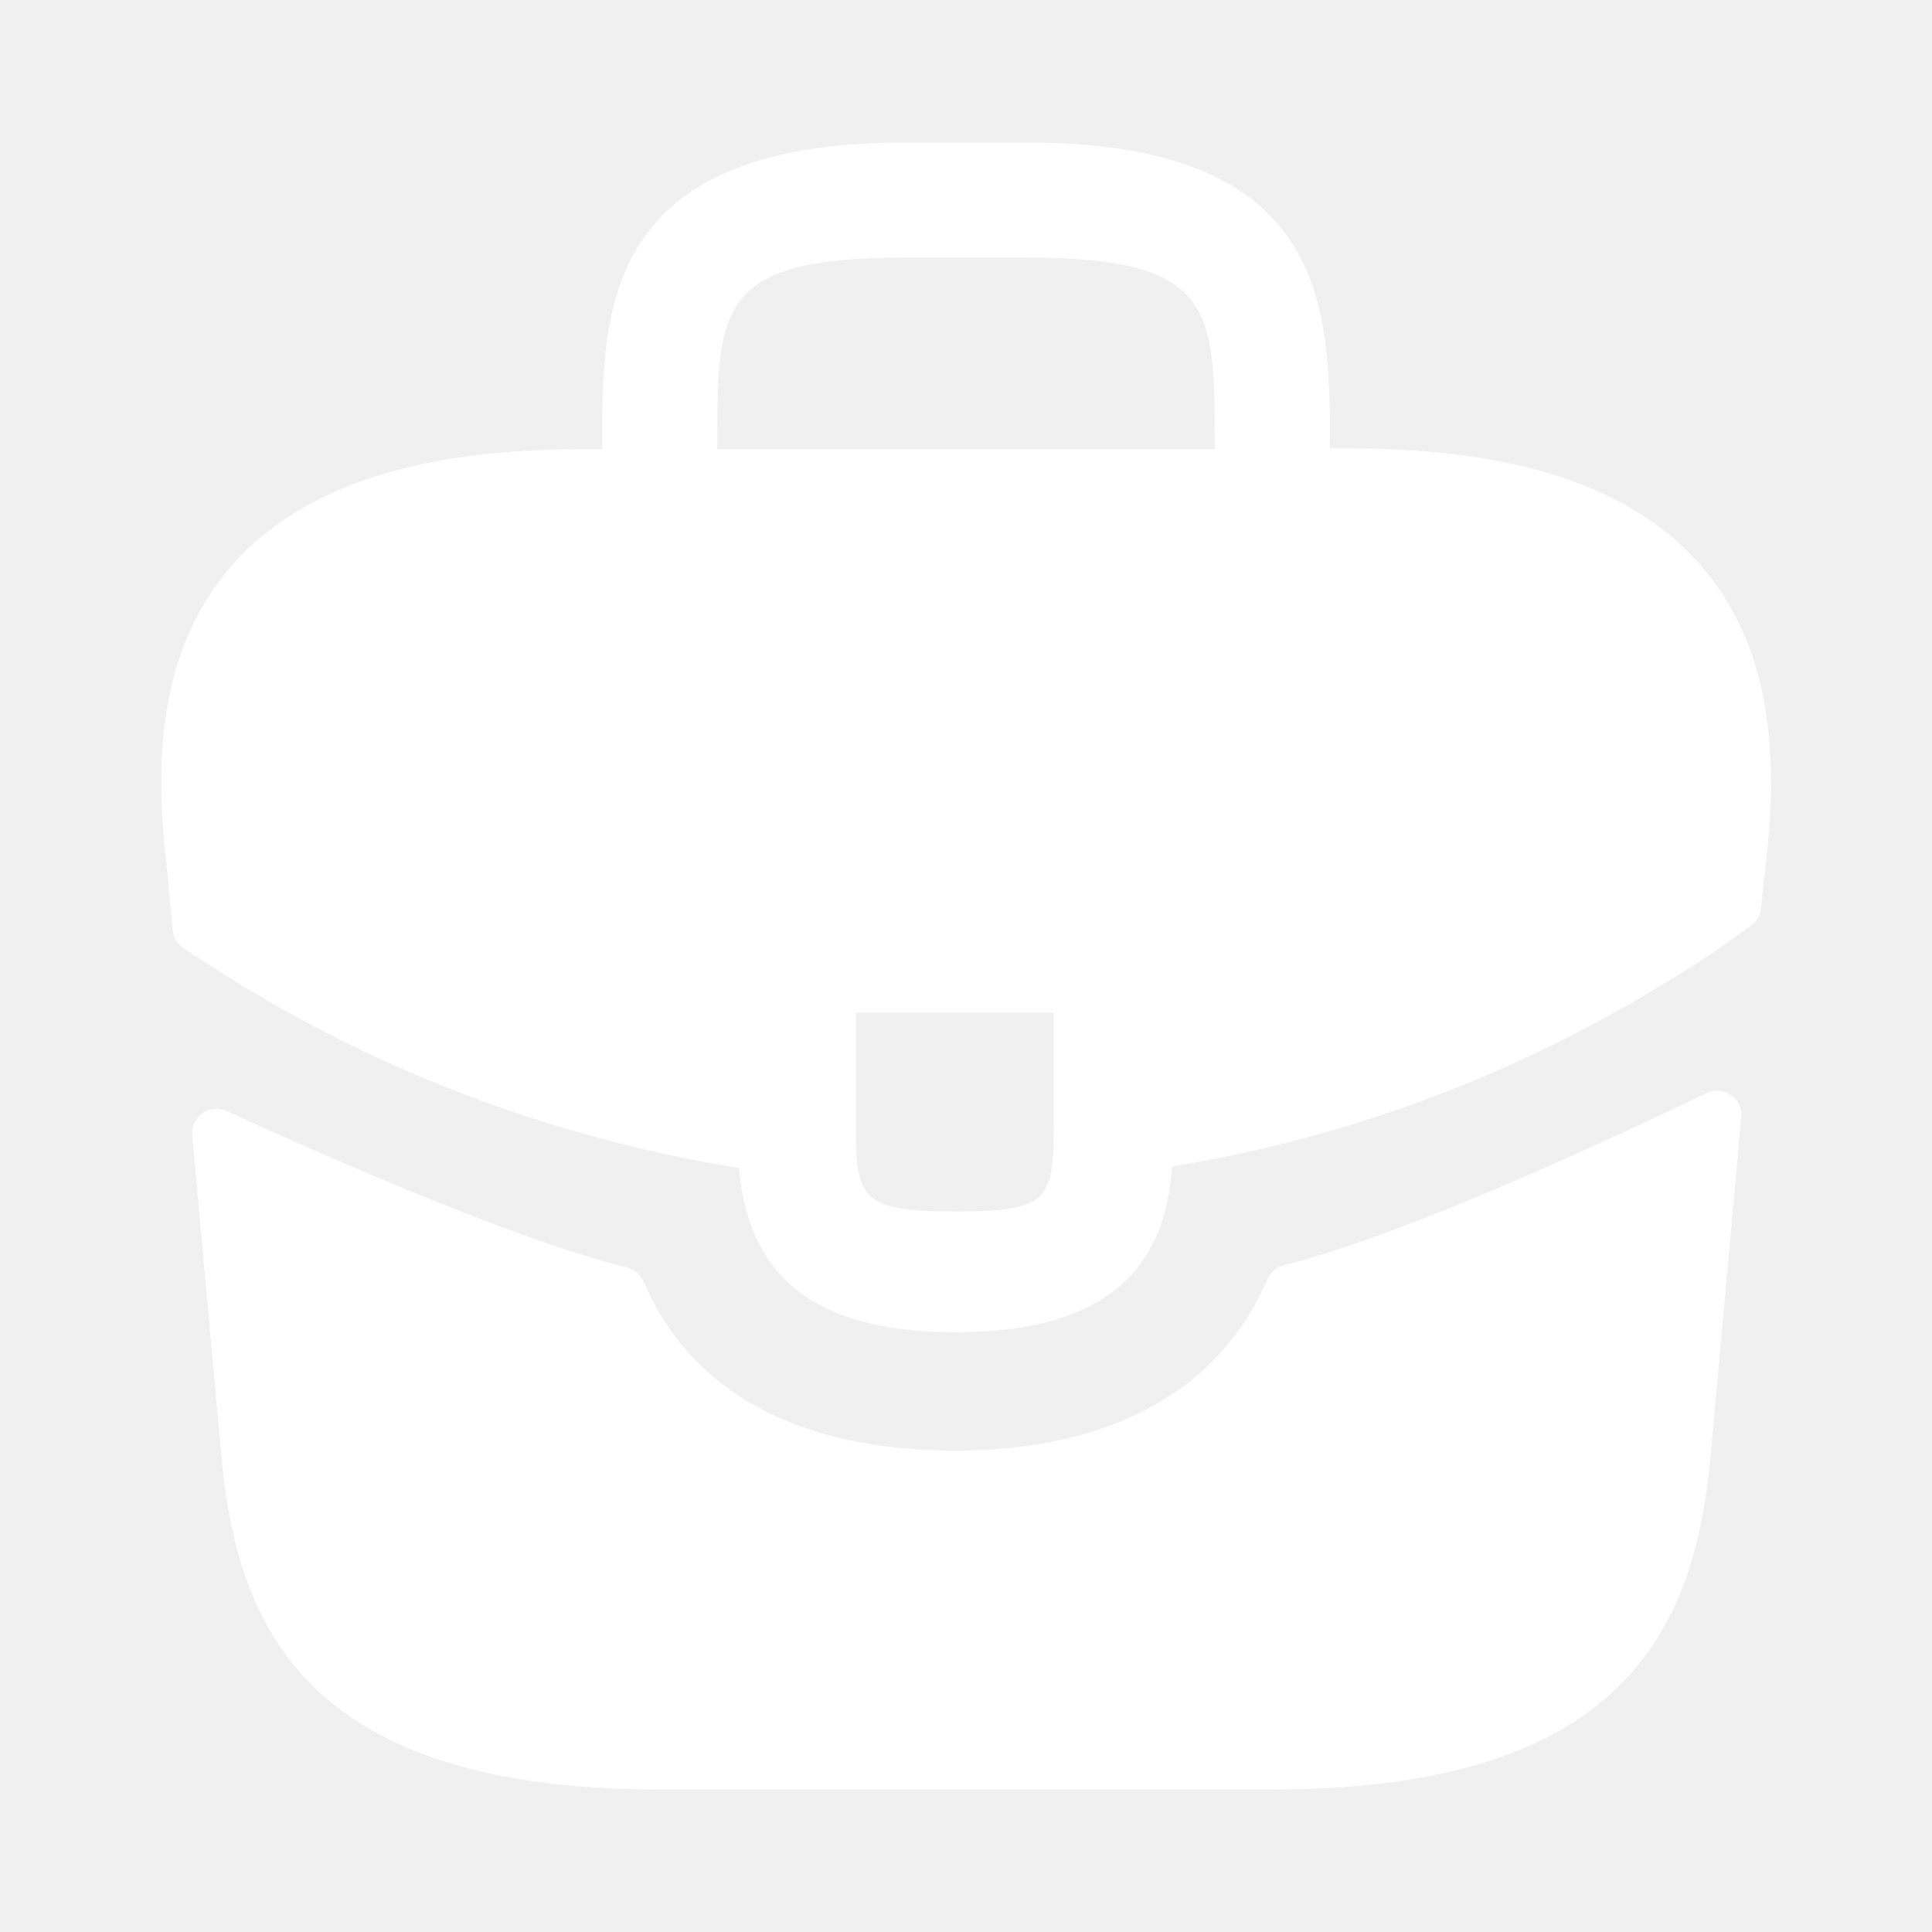
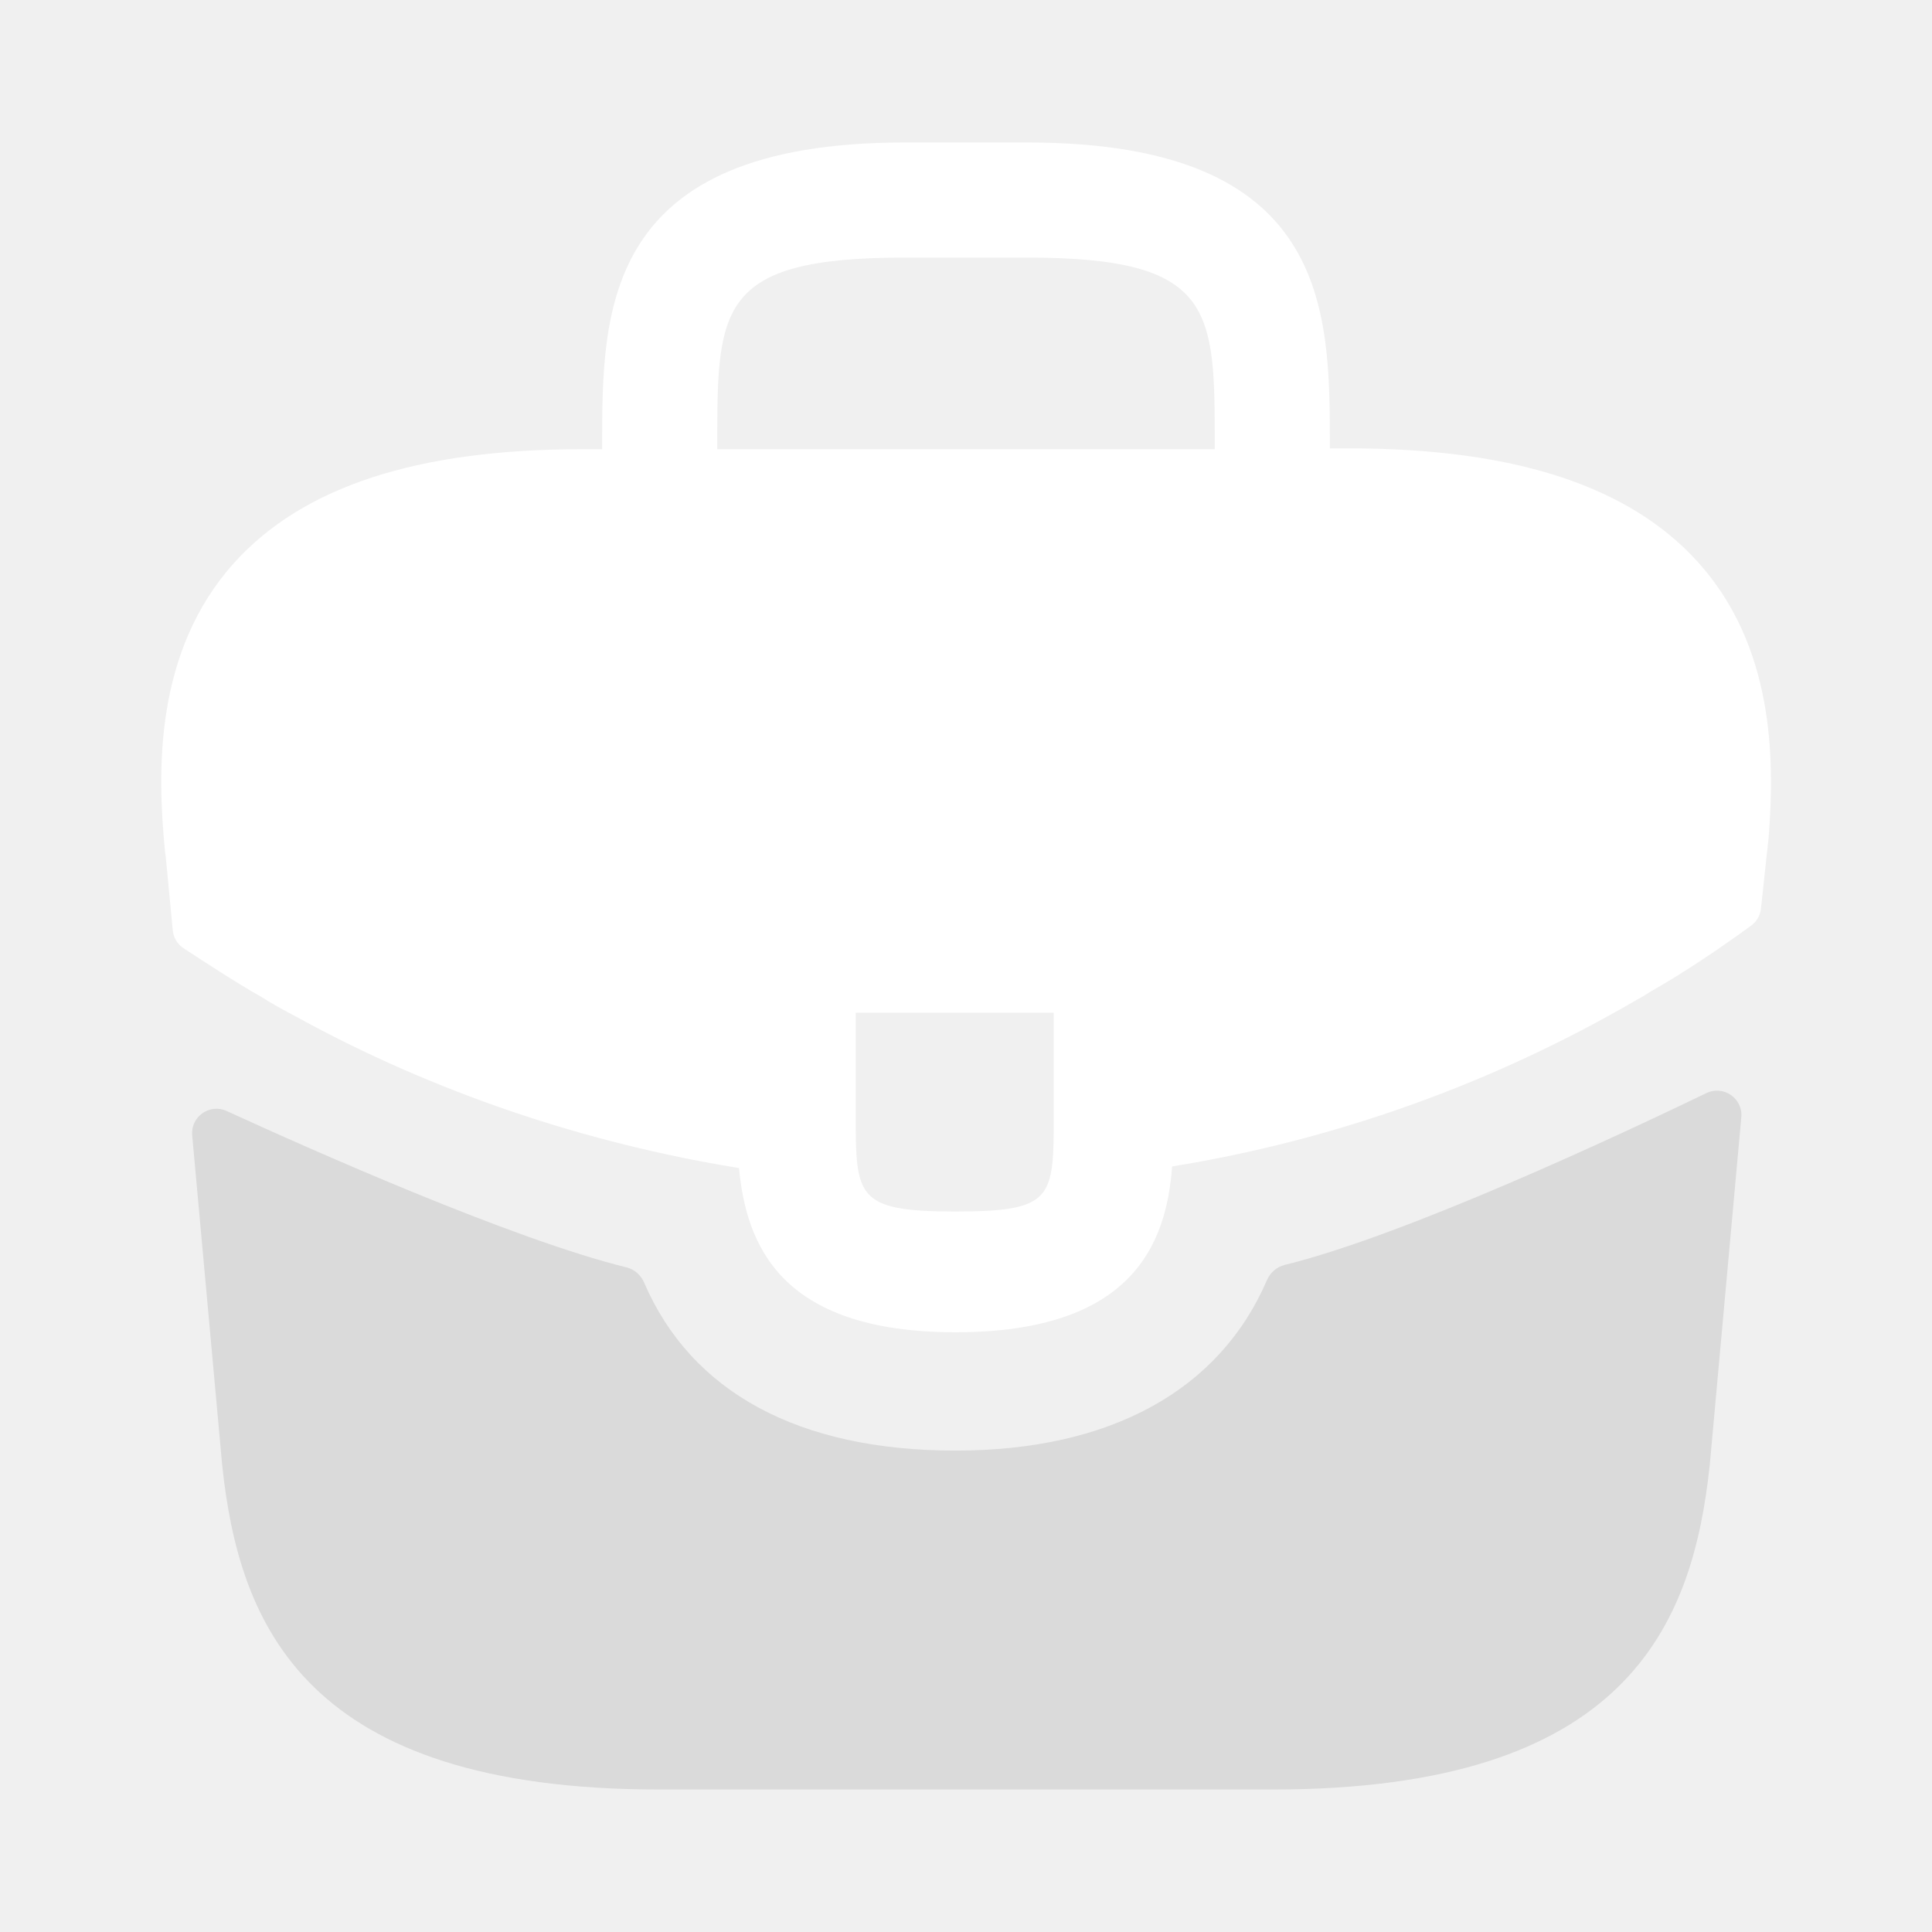
<svg xmlns="http://www.w3.org/2000/svg" width="40" height="40" viewBox="0 0 40 40" fill="none">
  <path d="M35.15 11.633C33.733 10.067 31.367 9.283 27.933 9.283H27.533V9.217C27.533 6.417 27.533 2.95 21.267 2.95H18.733C12.467 2.95 12.467 6.433 12.467 9.217V9.3H12.067C8.617 9.3 6.267 10.083 4.85 11.65C3.2 13.483 3.25 15.95 3.417 17.633L3.433 17.75L3.577 19.263C3.592 19.413 3.673 19.548 3.798 19.631C4.165 19.872 4.951 20.384 5.4 20.633C5.633 20.783 5.883 20.917 6.133 21.05C8.983 22.617 12.117 23.667 15.3 24.183C15.45 25.75 16.133 27.583 19.783 27.583C23.433 27.583 24.15 25.767 24.267 24.15C27.667 23.6 30.95 22.417 33.917 20.683C34.017 20.633 34.083 20.583 34.167 20.533C34.87 20.136 35.601 19.64 36.257 19.163C36.37 19.081 36.442 18.955 36.458 18.816L36.5 18.433L36.583 17.65C36.6 17.55 36.6 17.467 36.617 17.35C36.75 15.667 36.717 13.367 35.15 11.633ZM21.817 23.05C21.817 24.817 21.817 25.083 19.767 25.083C17.717 25.083 17.717 24.767 17.717 23.067V20.967H21.817V23.05ZM14.85 9.283V9.217C14.85 6.383 14.85 5.333 18.733 5.333H21.267C25.15 5.333 25.15 6.4 25.15 9.217V9.3H14.85V9.283Z" fill="white" />
-   <path d="M35.33 22.631C35.683 22.461 36.088 22.742 36.052 23.131L35.4 30.317C35.05 33.65 33.683 37.05 26.35 37.05H13.65C6.317 37.05 4.95 33.65 4.6 30.333L3.979 23.506C3.944 23.12 4.341 22.84 4.693 23.002C6.431 23.799 10.607 25.658 12.969 26.239C13.133 26.279 13.268 26.397 13.335 26.553C14.311 28.823 16.535 30.033 19.783 30.033C22.999 30.033 25.253 28.777 26.231 26.503C26.299 26.347 26.433 26.23 26.598 26.189C29.101 25.573 33.523 23.503 35.33 22.631Z" fill="white" />
+   <path d="M35.33 22.631C35.683 22.461 36.088 22.742 36.052 23.131L35.4 30.317C35.05 33.65 33.683 37.05 26.35 37.05H13.65C6.317 37.05 4.95 33.65 4.6 30.333L3.979 23.506C3.944 23.12 4.341 22.84 4.693 23.002C6.431 23.799 10.607 25.658 12.969 26.239C13.133 26.279 13.268 26.397 13.335 26.553C14.311 28.823 16.535 30.033 19.783 30.033C22.999 30.033 25.253 28.777 26.231 26.503C26.299 26.347 26.433 26.23 26.598 26.189C29.101 25.573 33.523 23.503 35.33 22.631Z" fill="#DADADA" />
</svg>
